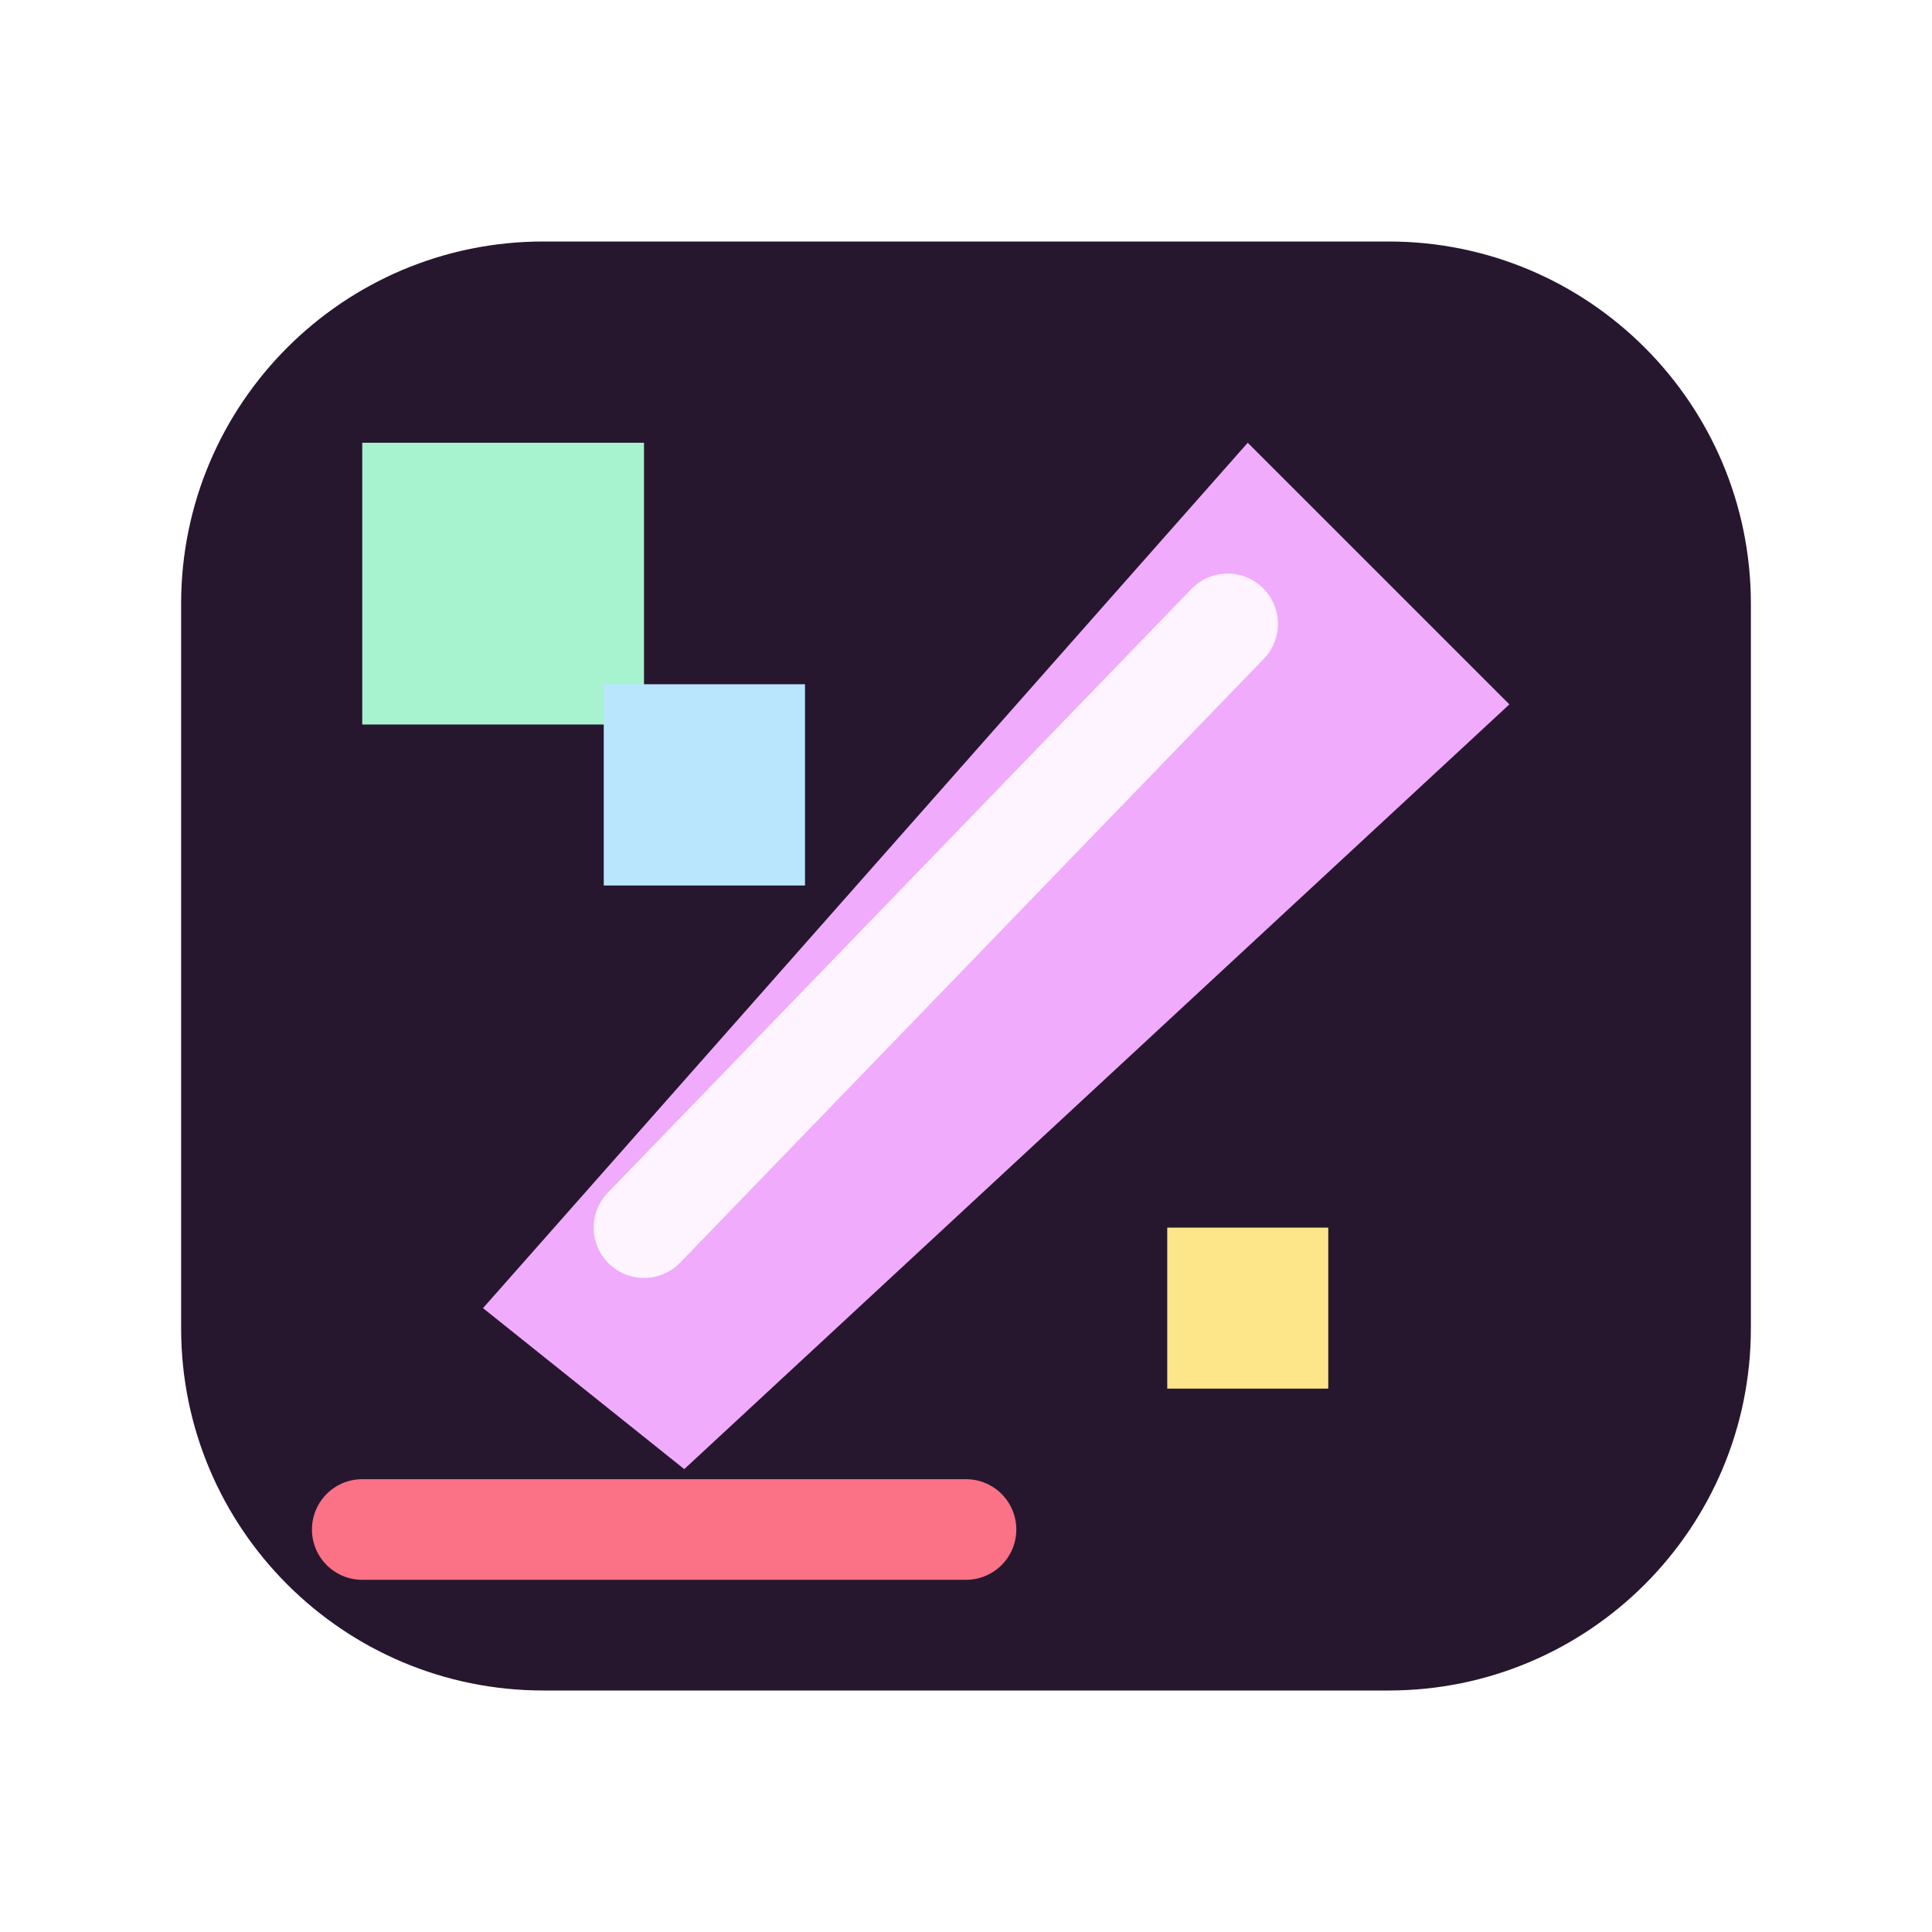
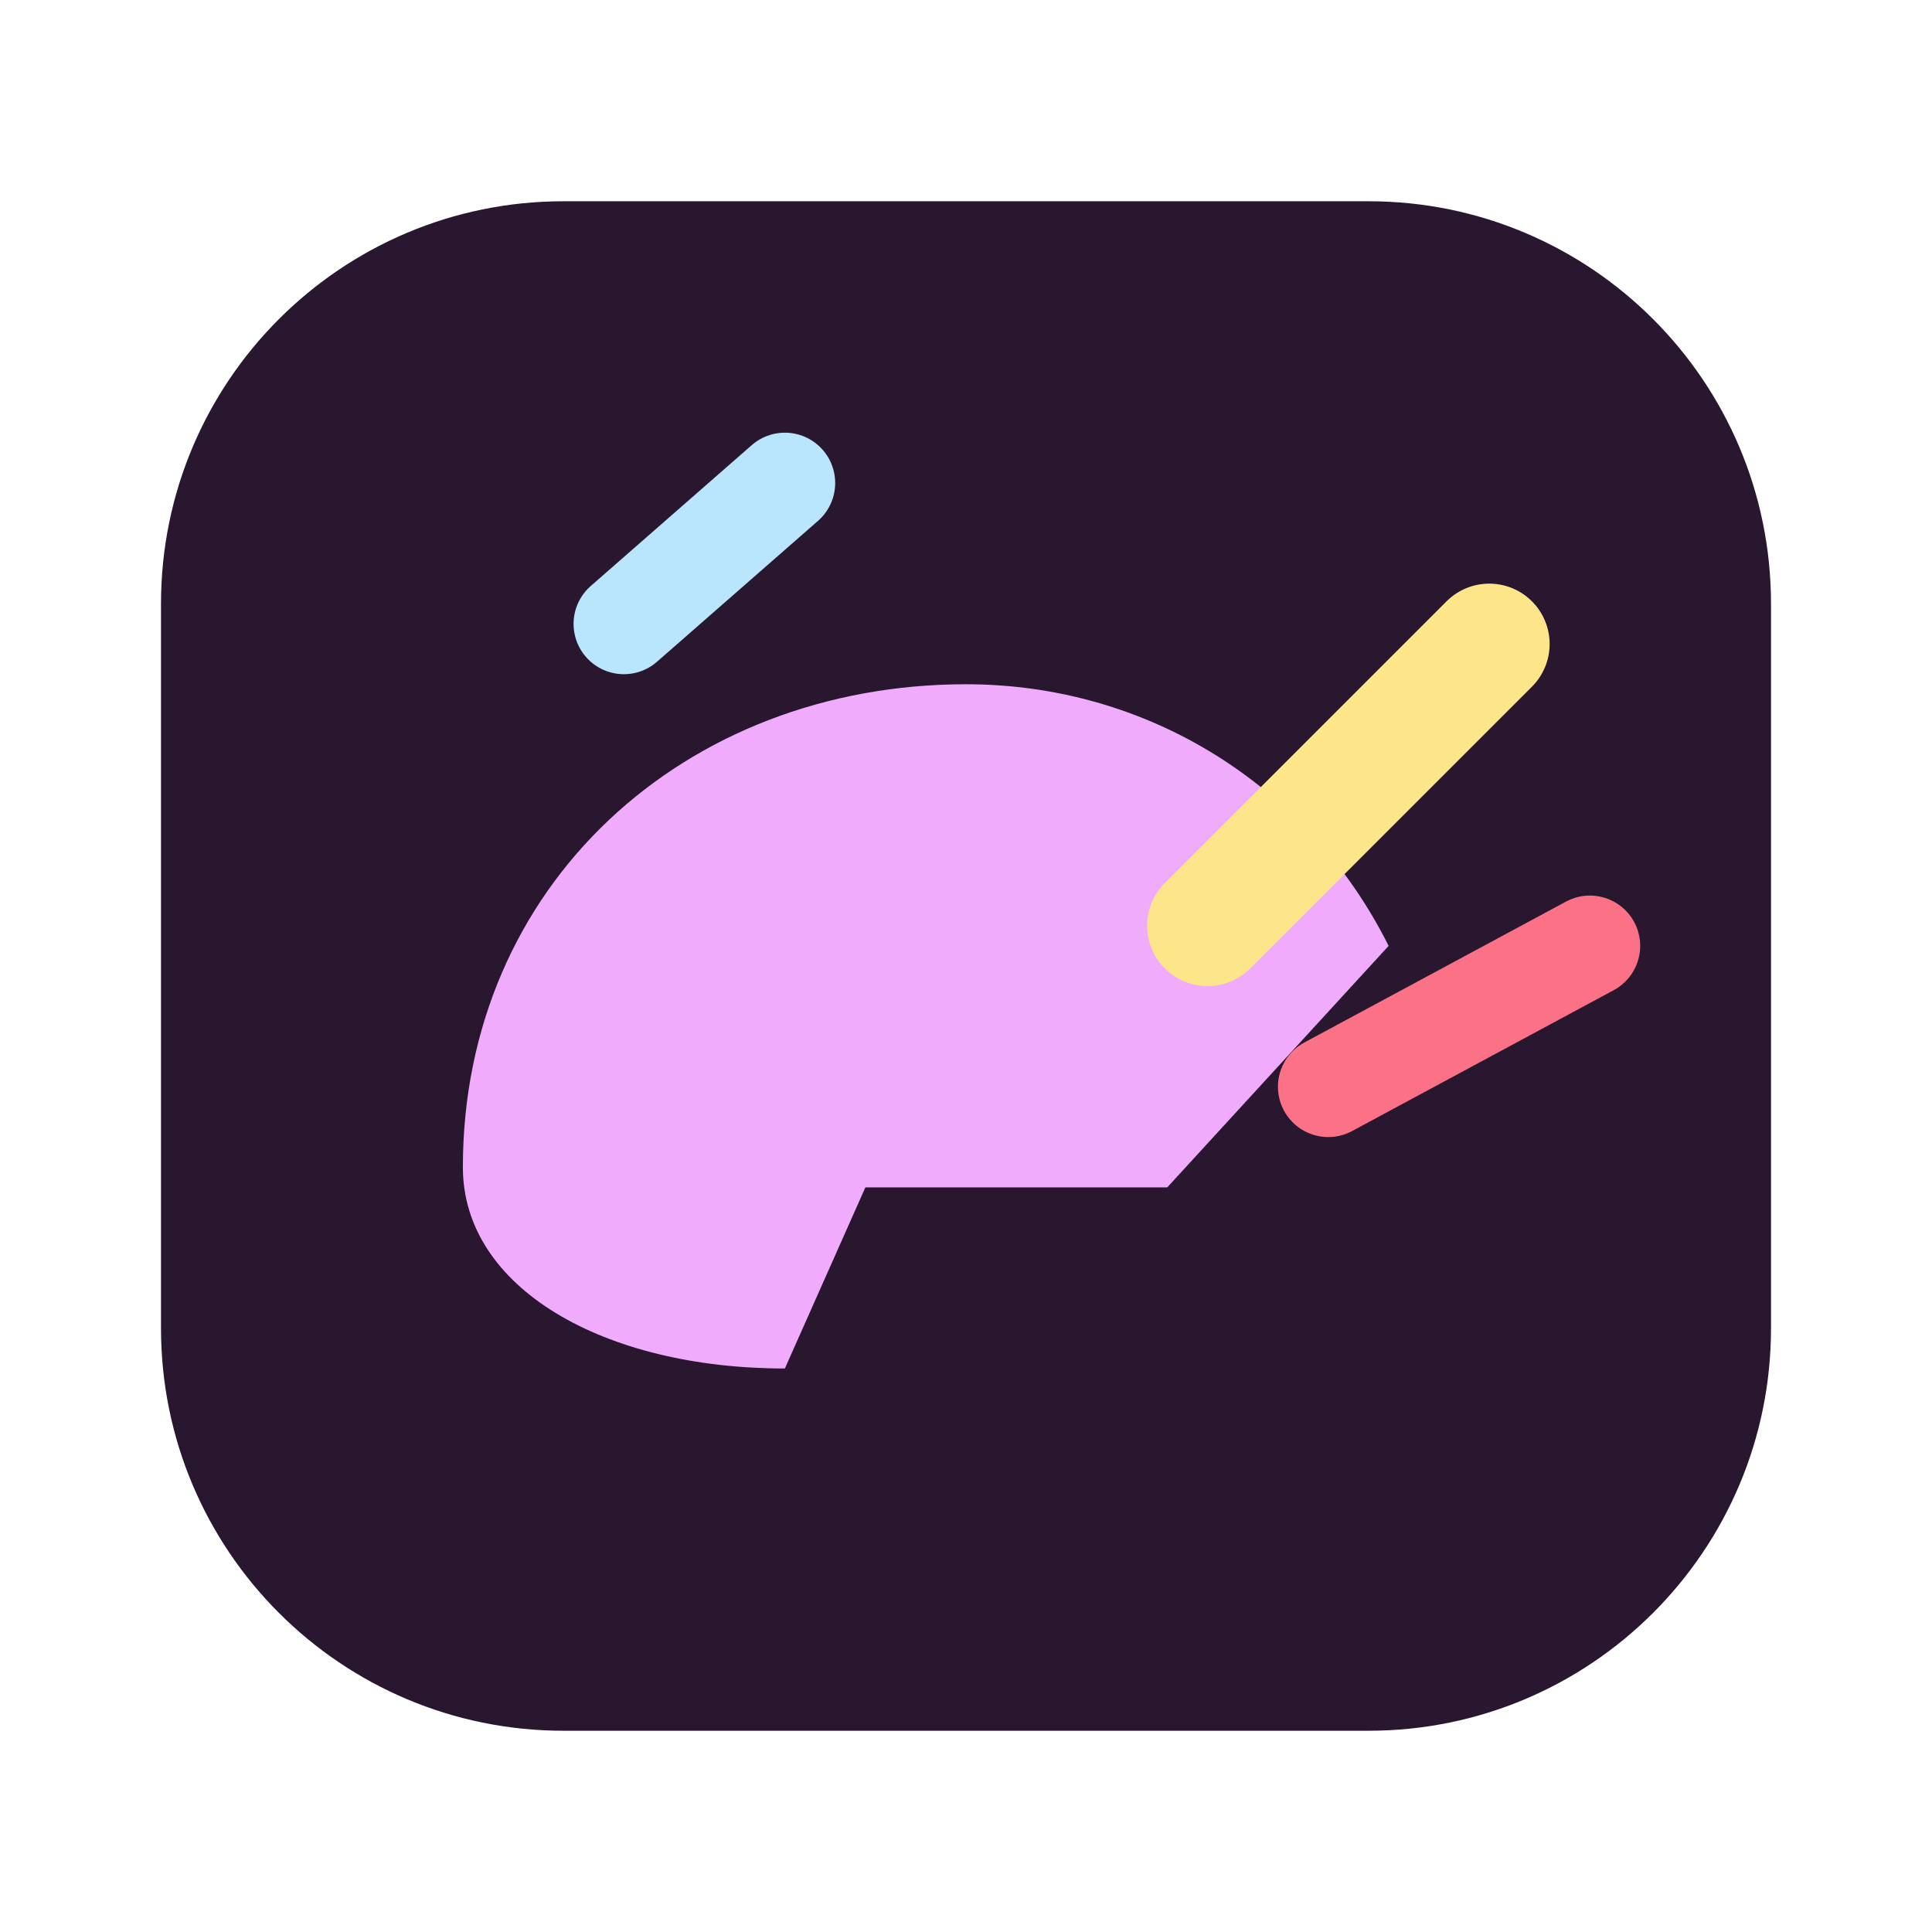
<svg xmlns="http://www.w3.org/2000/svg" width="96" height="96" viewBox="0 0 96 96" fill="none">
-   <rect x="9" y="12" width="78" height="72" rx="18" fill="#26172F" />
-   <path d="M24 65L62 22L75 35L34 73L24 65Z" fill="#F0ABFC" />
-   <path d="M32 61L61 31" stroke="#FDF4FF" stroke-width="5" stroke-linecap="round" />
-   <rect x="18" y="22" width="14" height="14" fill="#A7F3D0" />
-   <rect x="30" y="34" width="10" height="10" fill="#BAE6FD" />
-   <rect x="58" y="61" width="8" height="8" fill="#FDE68A" />
-   <path d="M18 76H48" stroke="#FB7185" stroke-width="5" stroke-linecap="round" />
+   <rect x="8" y="10" width="80" height="76" rx="20" fill="#28172F" />
+   <path d="M23 58C23 44 34 34 48 34C57 34 65 39 69 47L58 59H43L39 68C30 68 23 64 23 58Z" fill="#F0ABFC" />
+   <path d="M60 46L74 32" stroke="#FDE68A" stroke-width="6" stroke-linecap="round" />
+   <path d="M66 54L79 47" stroke="#FB7185" stroke-width="5" stroke-linecap="round" />
+   <path d="M31 31L39 24" stroke="#BAE6FD" stroke-width="5" stroke-linecap="round" />
</svg>
